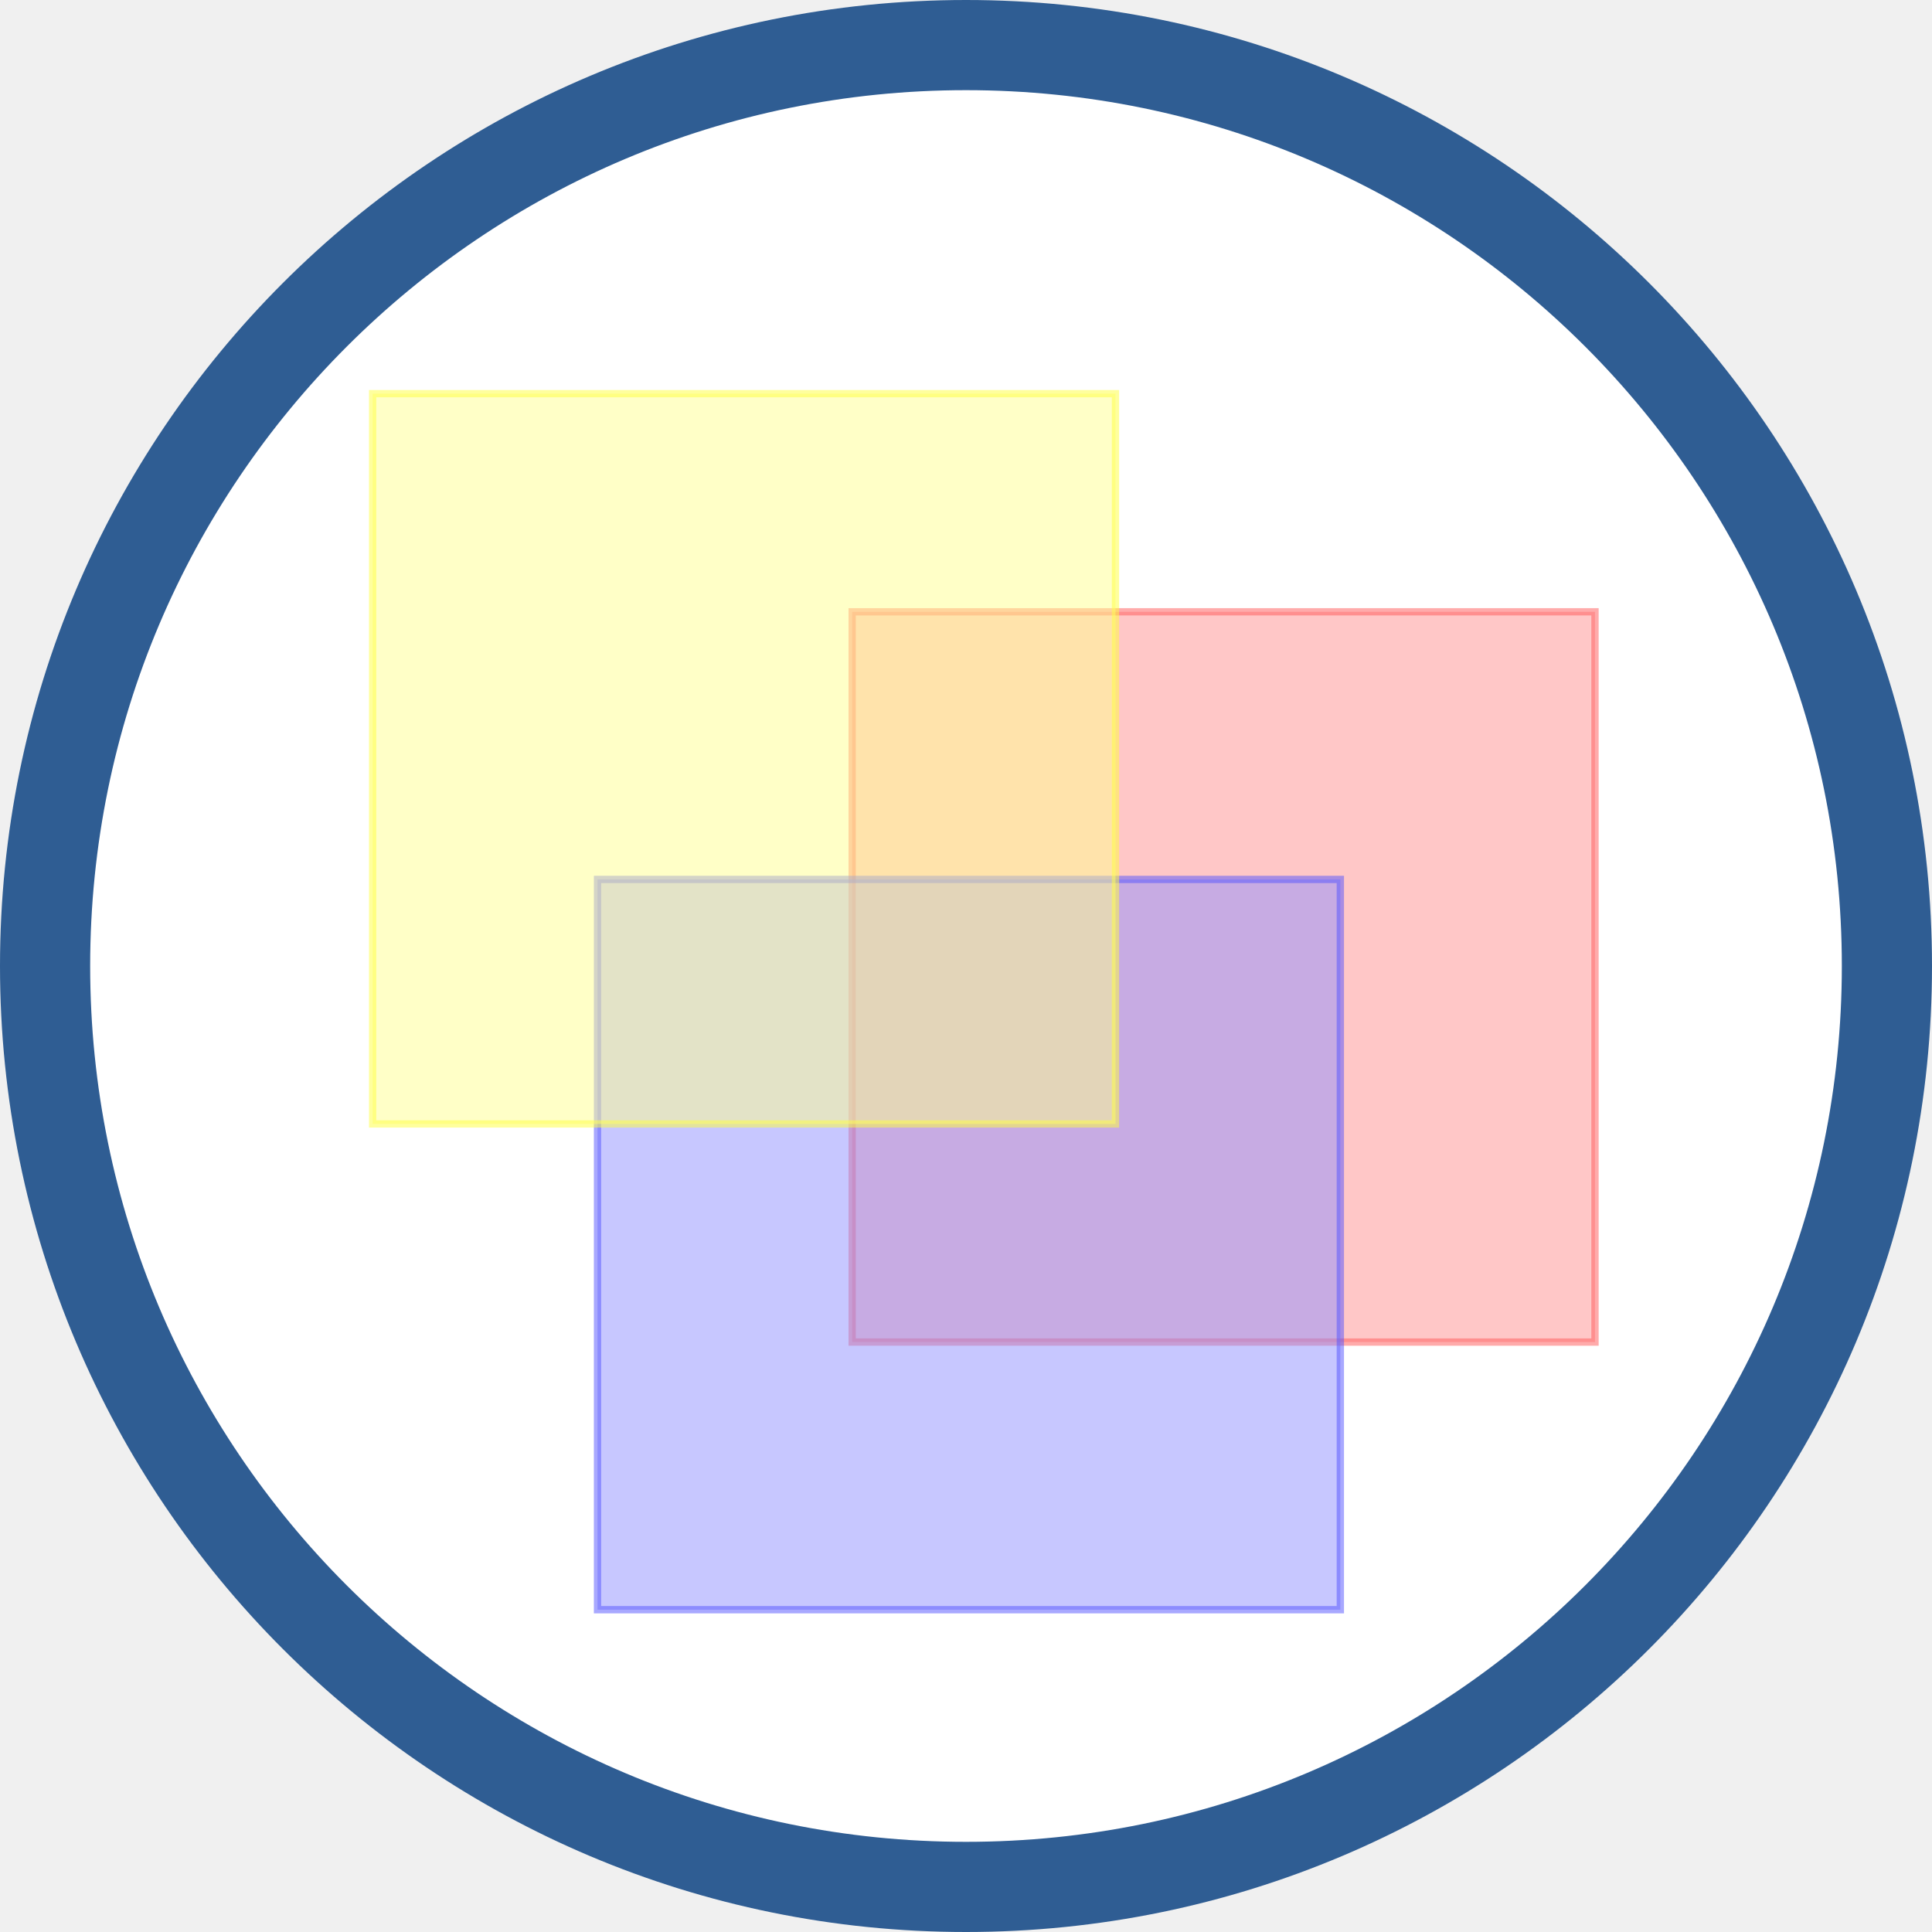
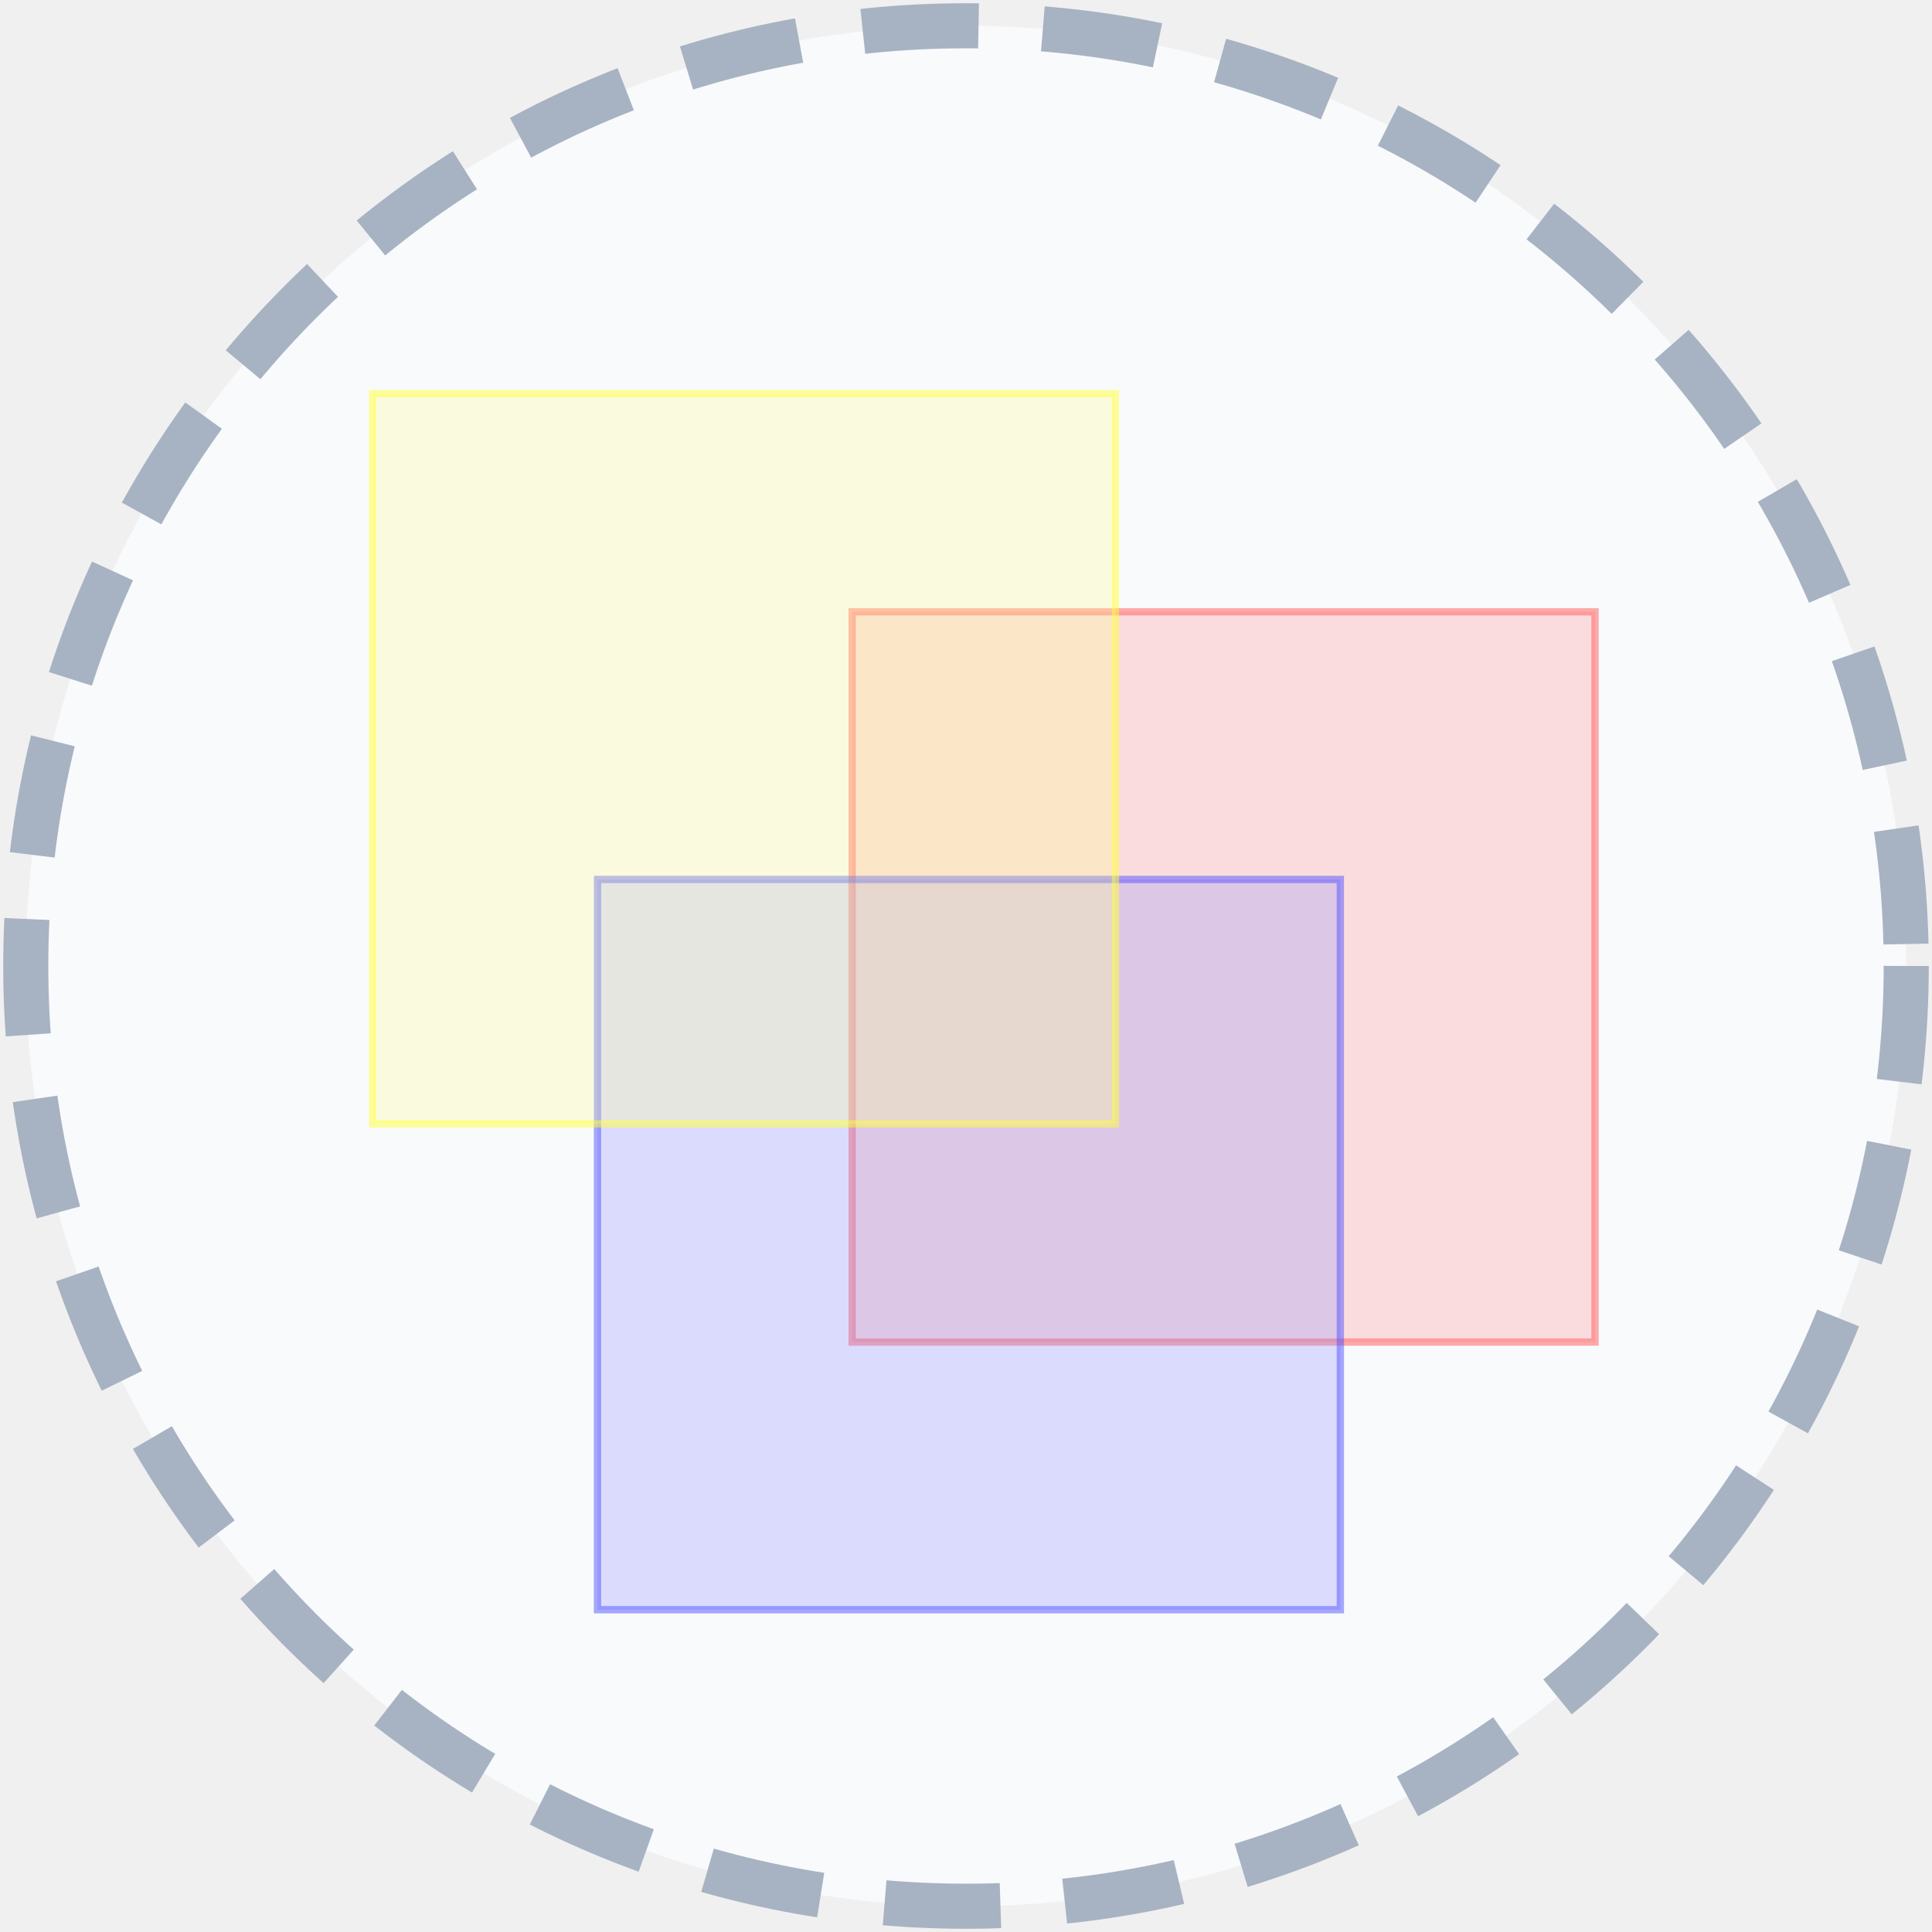
<svg xmlns="http://www.w3.org/2000/svg" width="299.98" height="299.98" version="1.1" id="svg6">
  <defs id="defs6" />
-   <circle cx="149.99" cy="149.99" r="142.99" fill="#cd7f32" stroke="#a05a2c" stroke-width="8" id="circle1" style="fill:#ffffff;fill-opacity:1;stroke:#2f5d93;stroke-width:14;stroke-opacity:1" />
-   <rect style="fill:#ff9090;fill-opacity:0.5;stroke:#ff5858;stroke-width:1.135;stroke-dasharray:none;stroke-opacity:0.5" id="rect1-5-1" width="115.339" height="113.388" x="132.314" y="94.994" />
-   <rect style="fill:#9090ff;fill-opacity:0.5;stroke:#5252ff;stroke-width:1.135;stroke-dasharray:none;stroke-opacity:0.5" id="rect1-5" width="115.339" height="113.388" x="92.776" y="136.549" />
-   <rect style="fill:#ffff90;fill-opacity:0.5;stroke:#ffff3d;stroke-width:1.135;stroke-dasharray:none;stroke-opacity:0.5" id="rect1" width="115.339" height="113.388" x="57.859" y="61.124" />
+   <circle cx="149.99" cy="149.99" r="145.99" fill="#cd7f32" stroke="#a05a2c" stroke-width="8" id="circle1" style="fill:#f8fafc;fill-opacity:1;stroke:#a7b3c2;stroke-width:7;stroke-dasharray:18 10;stroke-opacity:1" />
+   <rect style="fill:#ff9090;fill-opacity:0.28;stroke:#ff5858;stroke-width:1.135;stroke-dasharray:none;stroke-opacity:0.5" id="rect1-5-1" width="115.339" height="113.388" x="132.314" y="94.994" />
+   <rect style="fill:#9090ff;fill-opacity:0.28;stroke:#5252ff;stroke-width:1.135;stroke-dasharray:none;stroke-opacity:0.5" id="rect1-5" width="115.339" height="113.388" x="92.776" y="136.549" />
+   <rect style="fill:#ffff90;fill-opacity:0.28;stroke:#ffff3d;stroke-width:1.135;stroke-dasharray:none;stroke-opacity:0.5" id="rect1" width="115.339" height="113.388" x="57.859" y="61.124" />
</svg>
